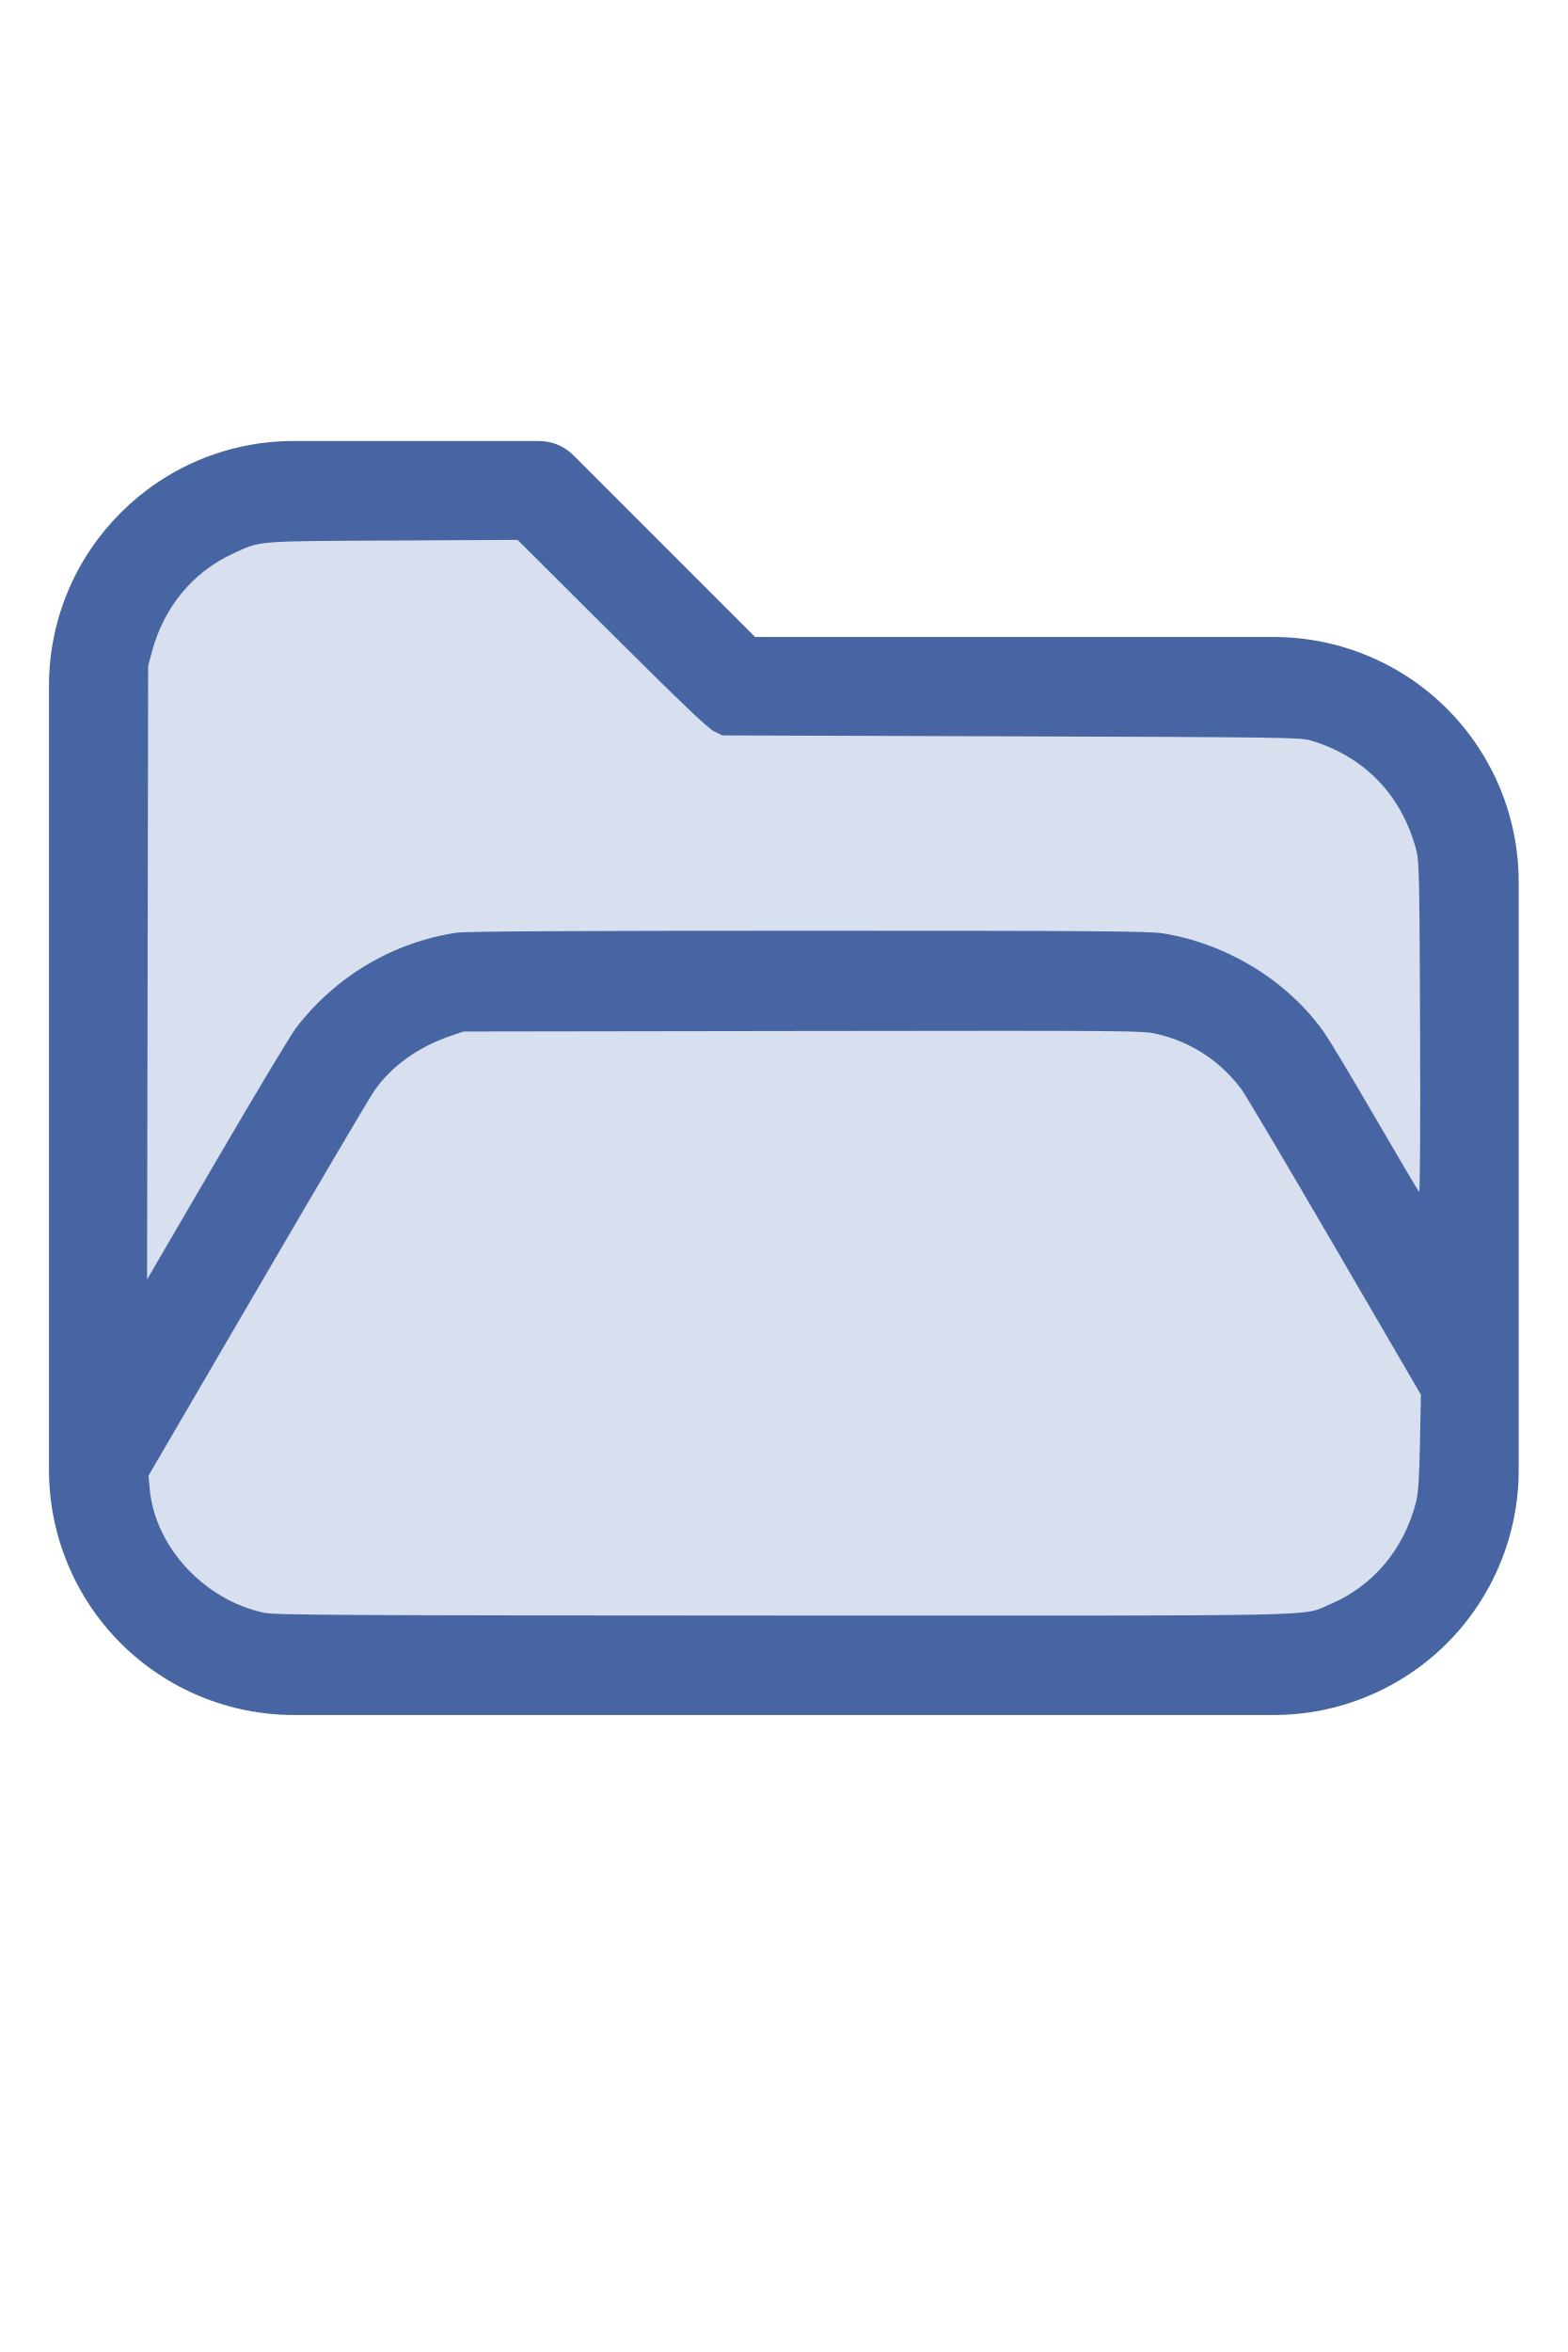
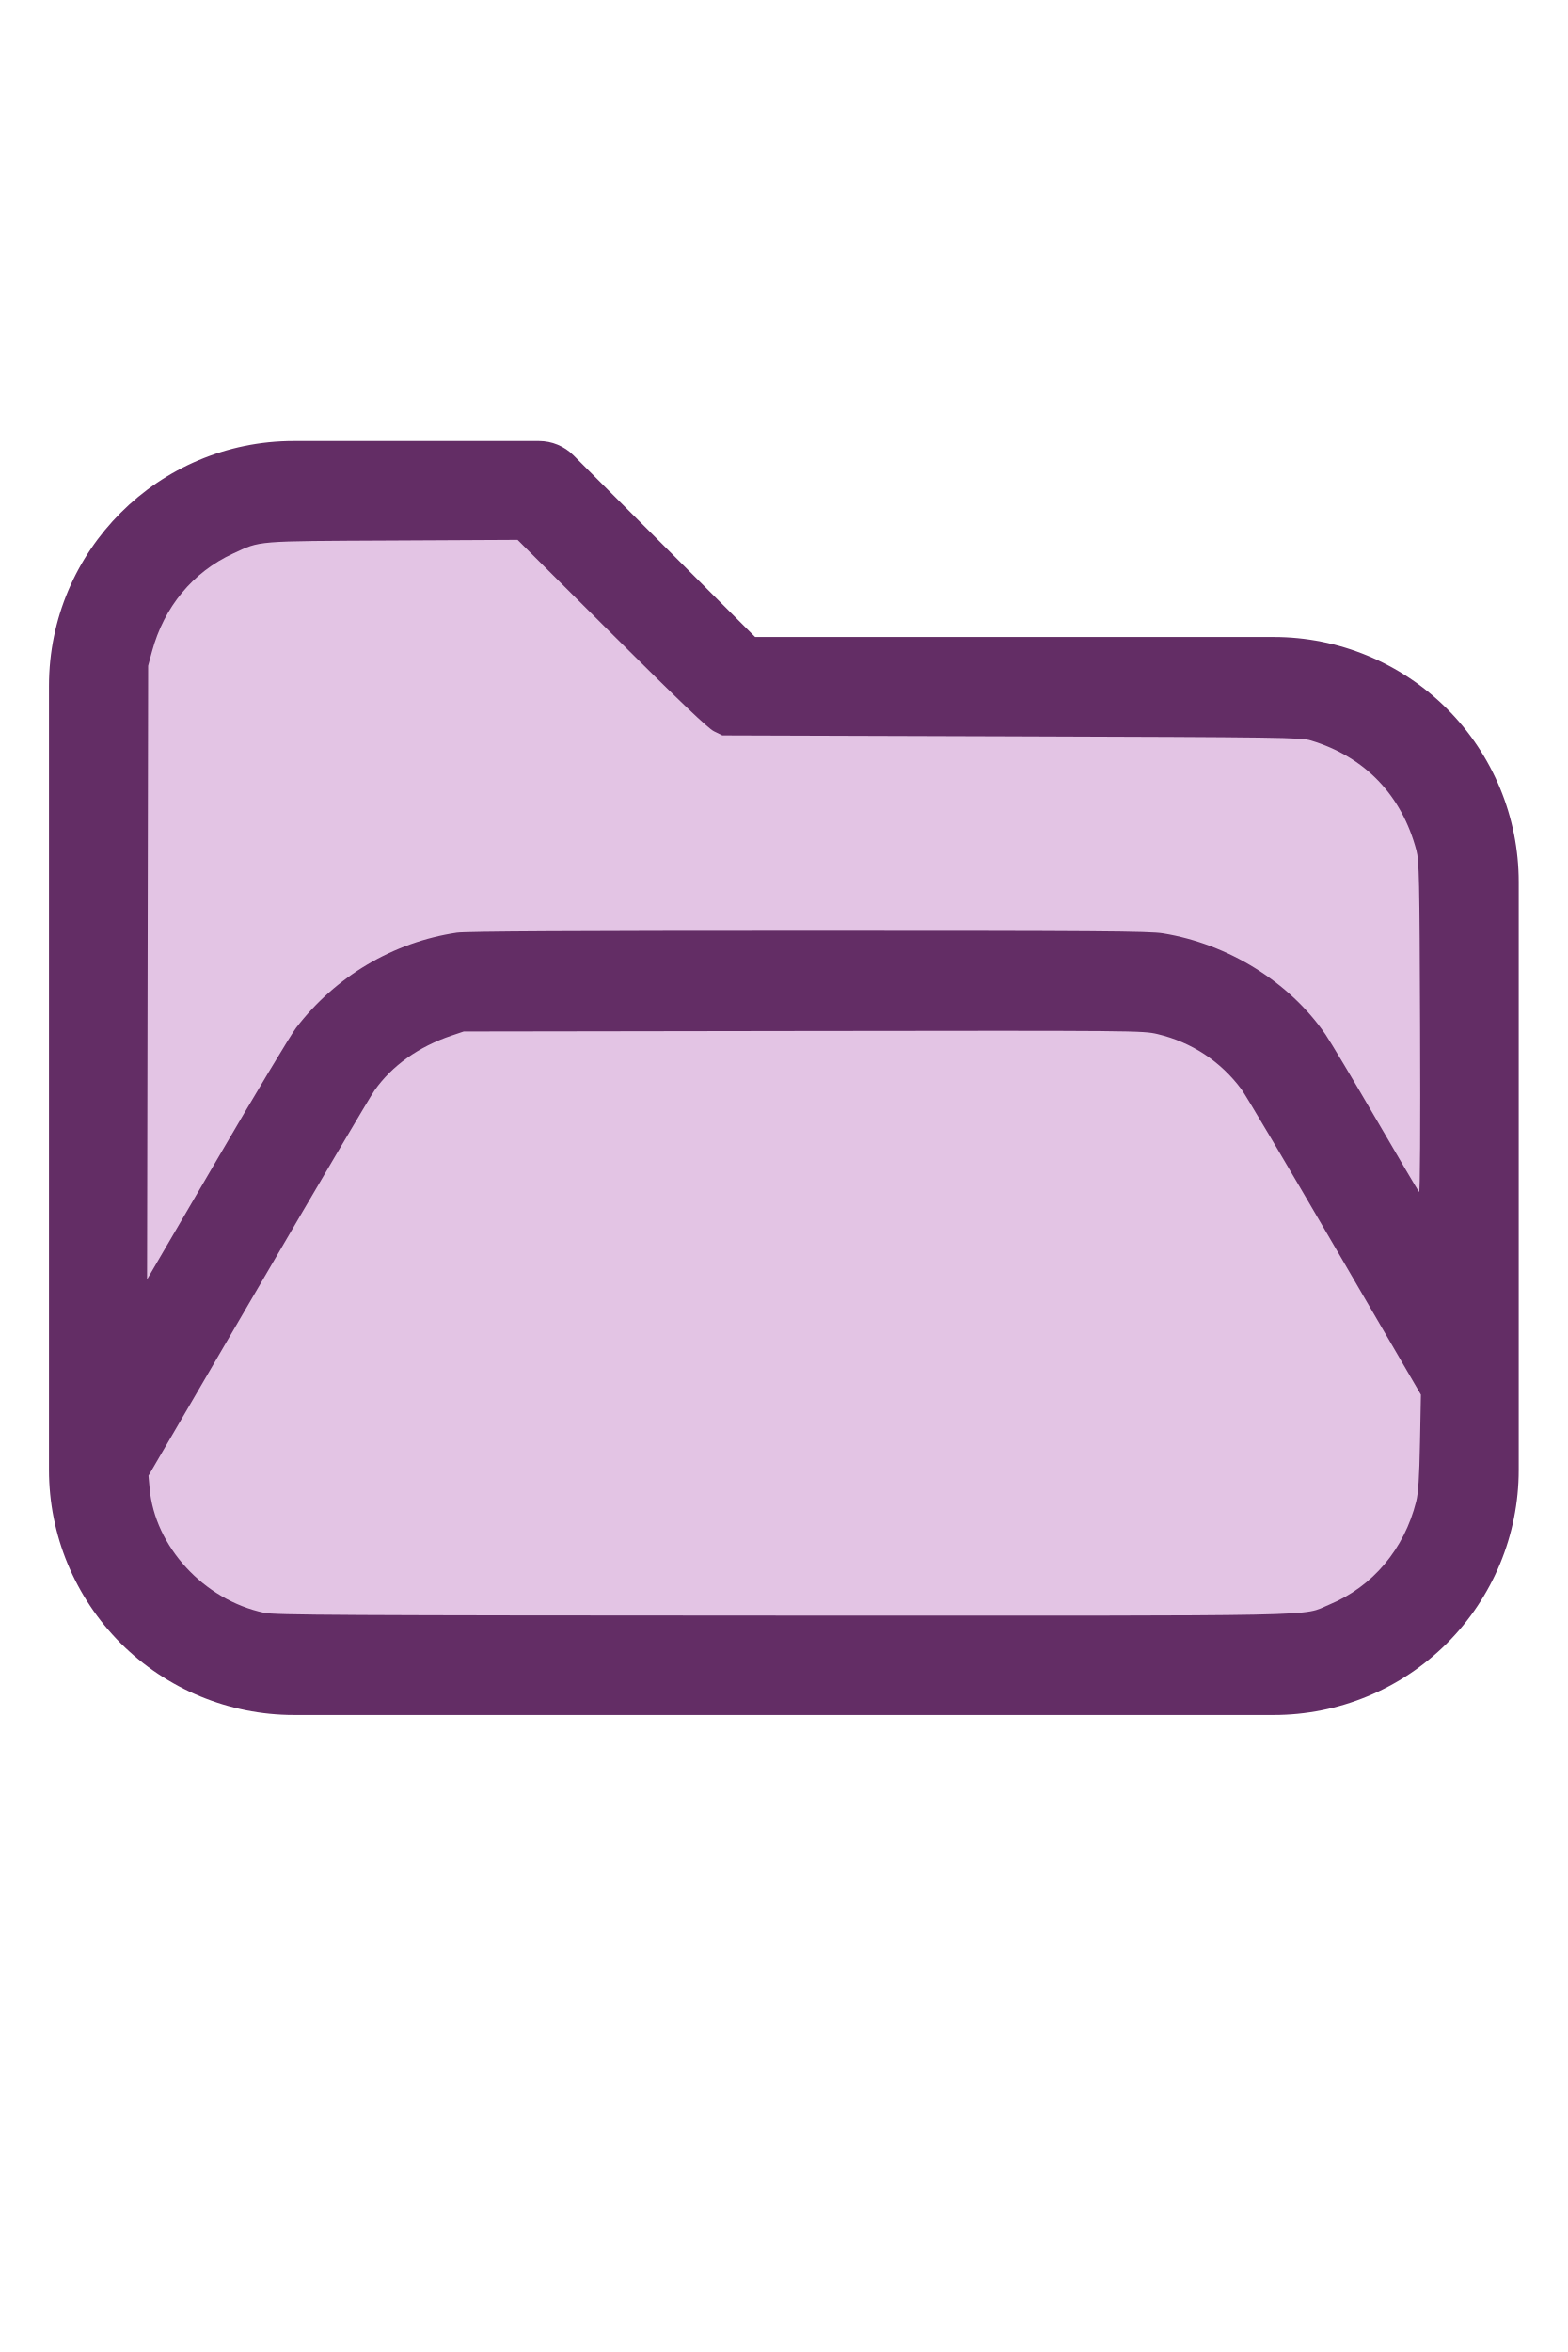
<svg xmlns="http://www.w3.org/2000/svg" version="1.1" width="16" height="24" viewBox="0 0 32 32" xml:space="preserve">
-   <g style="fill:#4665A2;">
+   <g style="fill:#632D65;">
    <path d="M1,5.998l0,16.002c-0,1.326 0.527,2.598 1.464,3.536c0.938,0.937 2.21,1.464 3.536,1.464c5.322,0 14.678,-0 20,0c1.326,0 2.598,-0.527 3.536,-1.464c0.937,-0.938 1.464,-2.21 1.464,-3.536c0,-3.486 0,-8.514 0,-12c0,-1.326 -0.527,-2.598 -1.464,-3.536c-0.938,-0.937 -2.21,-1.464 -3.536,-1.464c-0,0 -10.586,0 -10.586,0c0,-0 -3.707,-3.707 -3.707,-3.707c-0.187,-0.188 -0.442,-0.293 -0.707,-0.293l-5.002,0c-2.76,0 -4.998,2.238 -4.998,4.998Zm28,14.415l-3.456,-5.925c-0.538,-0.921 -1.524,-1.488 -2.591,-1.488c-0,0 -12.905,0 -12.906,0c-1.067,0 -2.053,0.567 -2.591,1.488l-4.453,7.635c0.03,0.751 0.342,1.465 0.876,1.998c0.562,0.563 1.325,0.879 2.121,0.879l20,0c0.796,0 1.559,-0.316 2.121,-0.879c0.563,-0.562 0.879,-1.325 0.879,-2.121l0,-1.587Zm0,-3.969l0,-6.444c0,-0.796 -0.316,-1.559 -0.879,-2.121c-0.562,-0.563 -1.325,-0.879 -2.121,-0.879c-7.738,0 -11,0 -11,0c-0.265,0 -0.52,-0.105 -0.707,-0.293c-0,0 -3.707,-3.707 -3.707,-3.707c-0,0 -4.588,0 -4.588,0c-1.656,0 -2.998,1.342 -2.998,2.998l0,12.16l2.729,-4.677c0.896,-1.536 2.54,-2.481 4.318,-2.481c3.354,0 9.552,0 12.906,0c1.778,0 3.422,0.945 4.318,2.481l1.729,2.963Z" id="path2" />
  </g>
-   <g style="fill:#D8DFEE;stroke-width:0;">
+   <g style="fill:#E3C4E4;stroke-width:0;">
    <path d="M 5.388,24.913 C 4.16,24.651 3.157,23.559 3.054,22.371 L 3.031,22.116 5.261,18.294 C 6.487,16.191 7.56,14.373 7.645,14.253 8.004,13.746 8.542,13.363 9.21,13.137 l 0.255,-0.086 6.929,-0.01 c 6.805,-0.009 6.935,-0.008 7.234,0.063 0.696,0.165 1.29,0.557 1.715,1.13 0.082,0.11 0.939,1.557 1.905,3.215 l 1.756,3.014 -0.019,0.972 c -0.014,0.725 -0.034,1.032 -0.078,1.209 -0.243,0.971 -0.887,1.735 -1.772,2.103 -0.588,0.244 0.247,0.227 -11.162,0.224 -9.028,-0.003 -10.364,-0.01 -10.586,-0.057 z" id="path199" />
    <path d="M 3.013,11.85 3.024,5.588 3.102,5.297 C 3.348,4.386 3.936,3.676 4.757,3.297 5.329,3.033 5.181,3.045 8.013,3.031 l 2.552,-0.013 1.919,1.911 c 1.404,1.398 1.964,1.933 2.089,1.995 l 0.171,0.084 5.898,0.019 c 5.553,0.018 5.91,0.023 6.116,0.085 1.102,0.332 1.857,1.118 2.154,2.244 0.056,0.214 0.064,0.564 0.075,3.622 0.008,2.032 -5.42e-4,3.371 -0.02,3.349 -0.018,-0.02 -0.414,-0.691 -0.88,-1.492 -0.466,-0.801 -0.931,-1.578 -1.033,-1.727 -0.736,-1.069 -1.984,-1.844 -3.316,-2.06 -0.28,-0.045 -1.345,-0.053 -7.239,-0.053 -4.714,-1.09e-4 -6.993,0.012 -7.172,0.039 -1.3,0.193 -2.477,0.89 -3.284,1.944 -0.108,0.141 -0.836,1.353 -1.618,2.695 L 3.002,18.111 Z" id="path201" />
  </g>
</svg>
